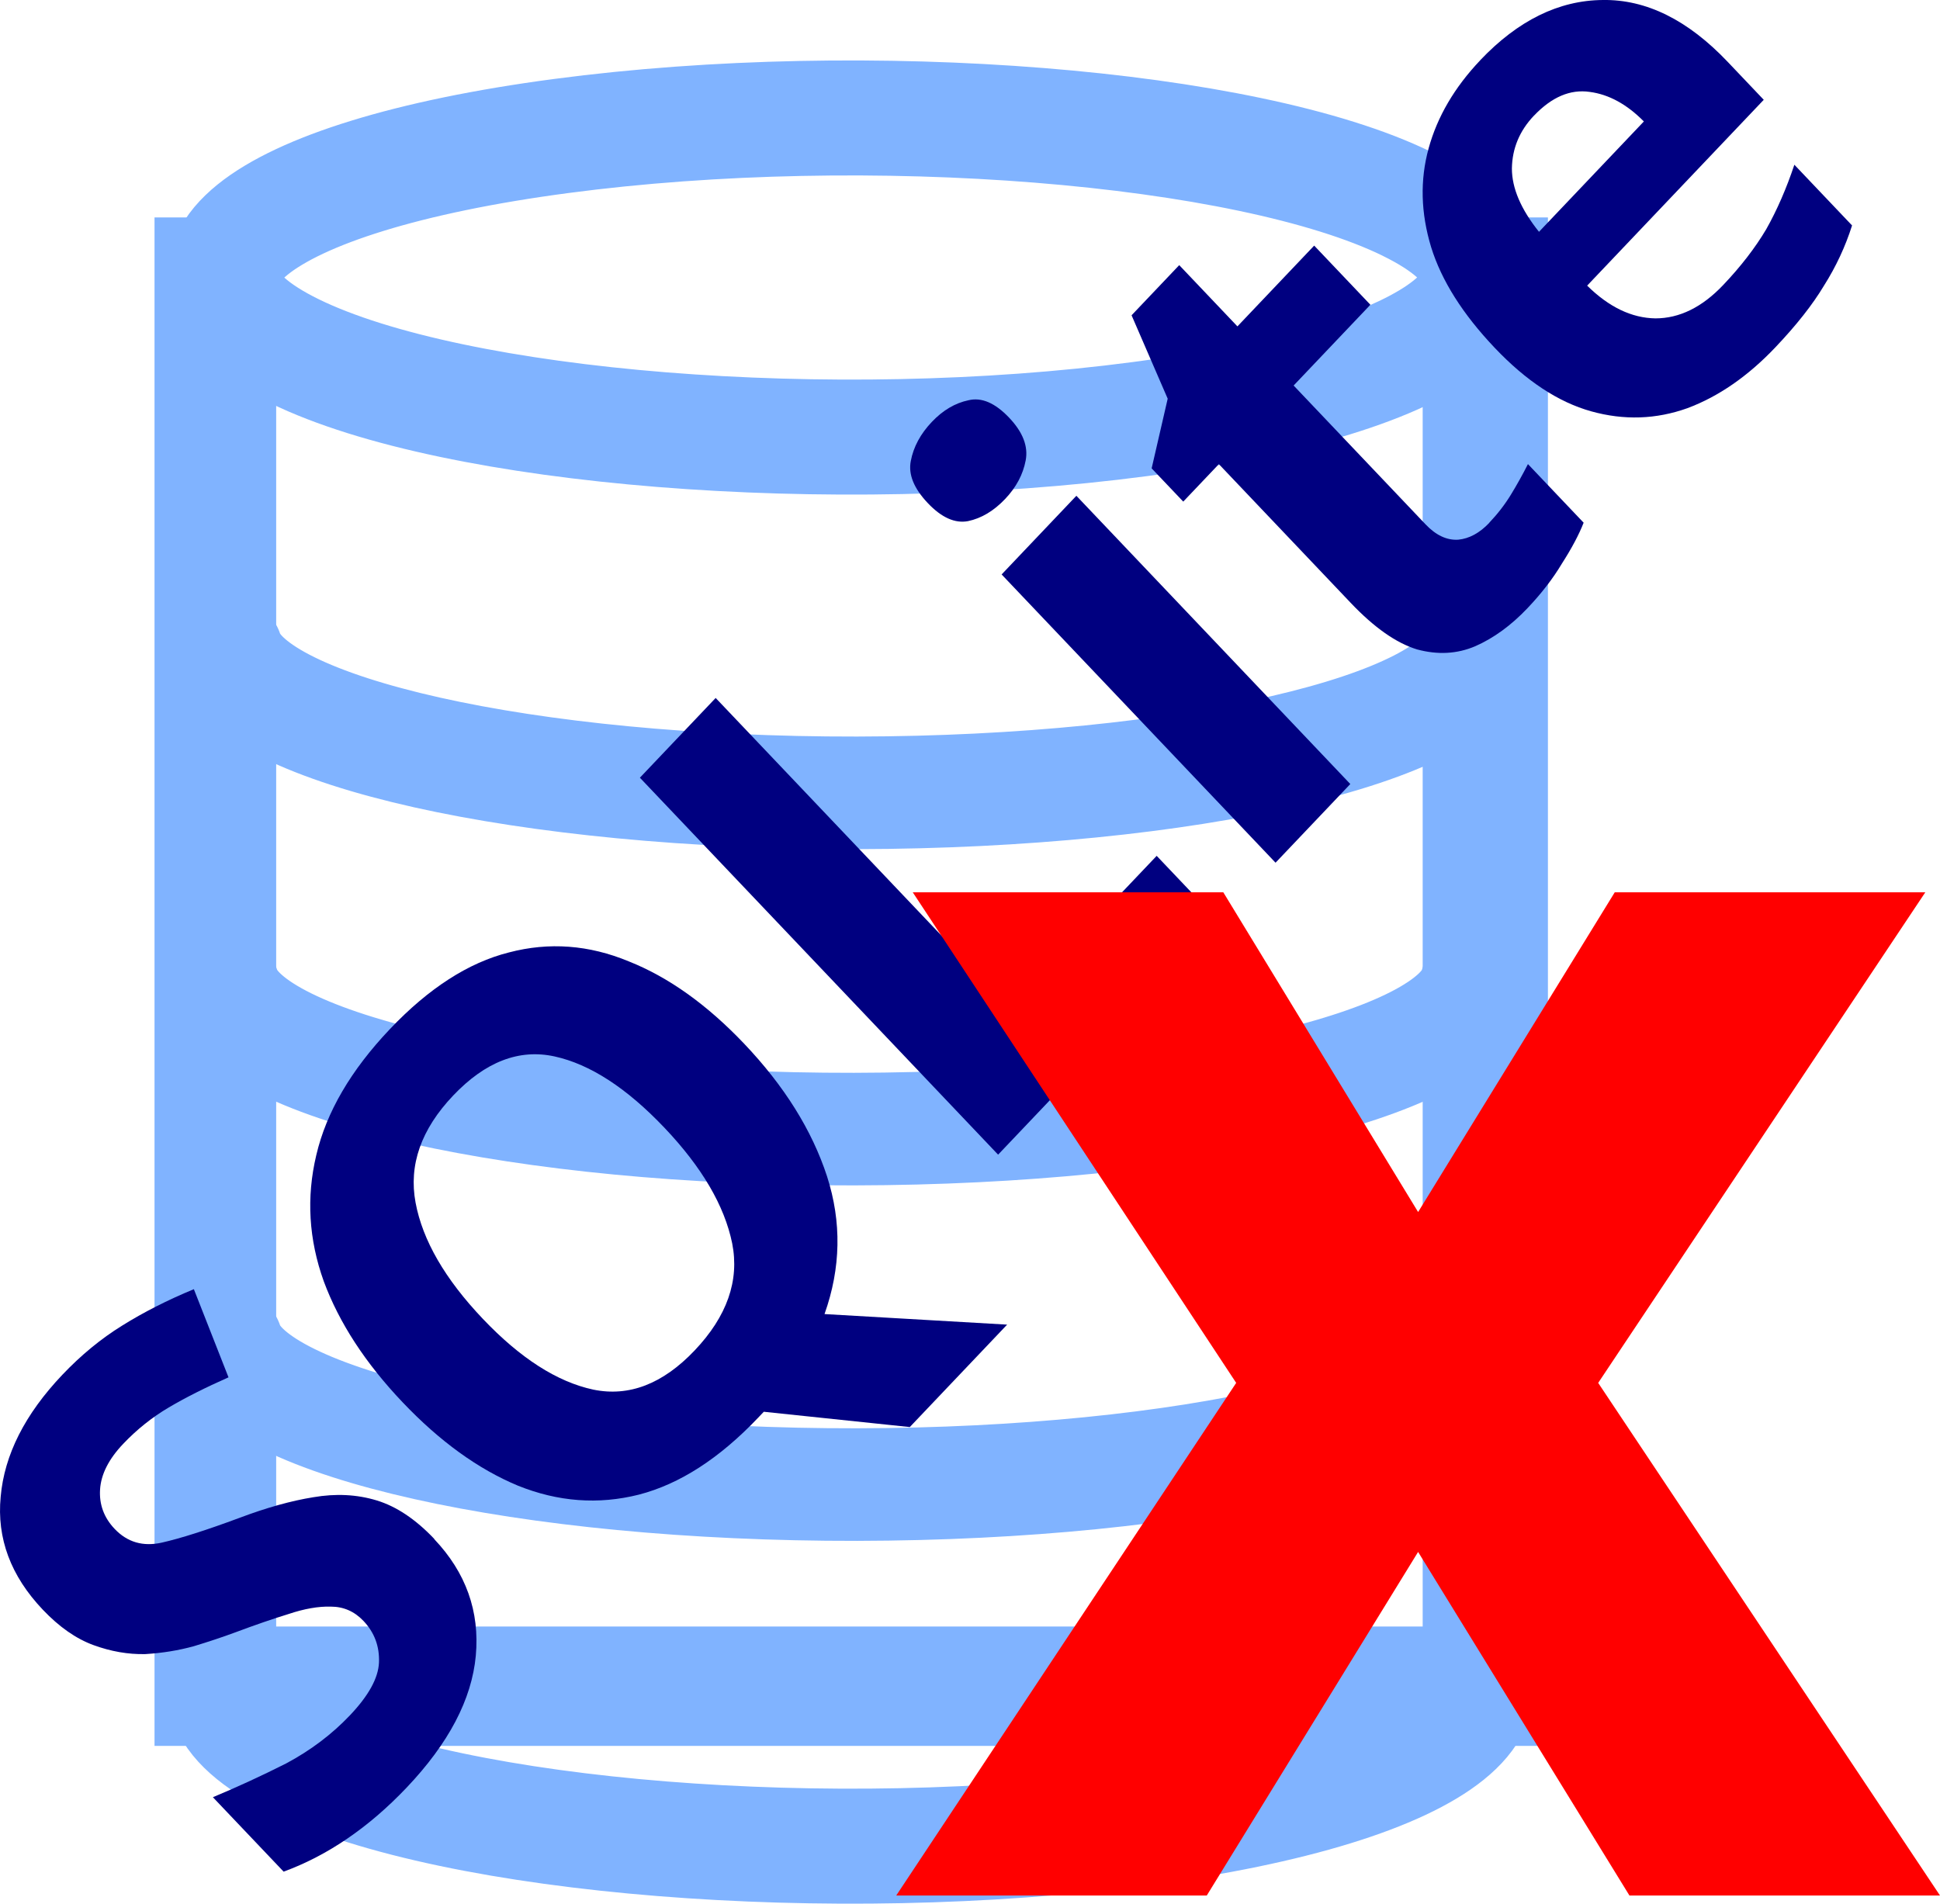
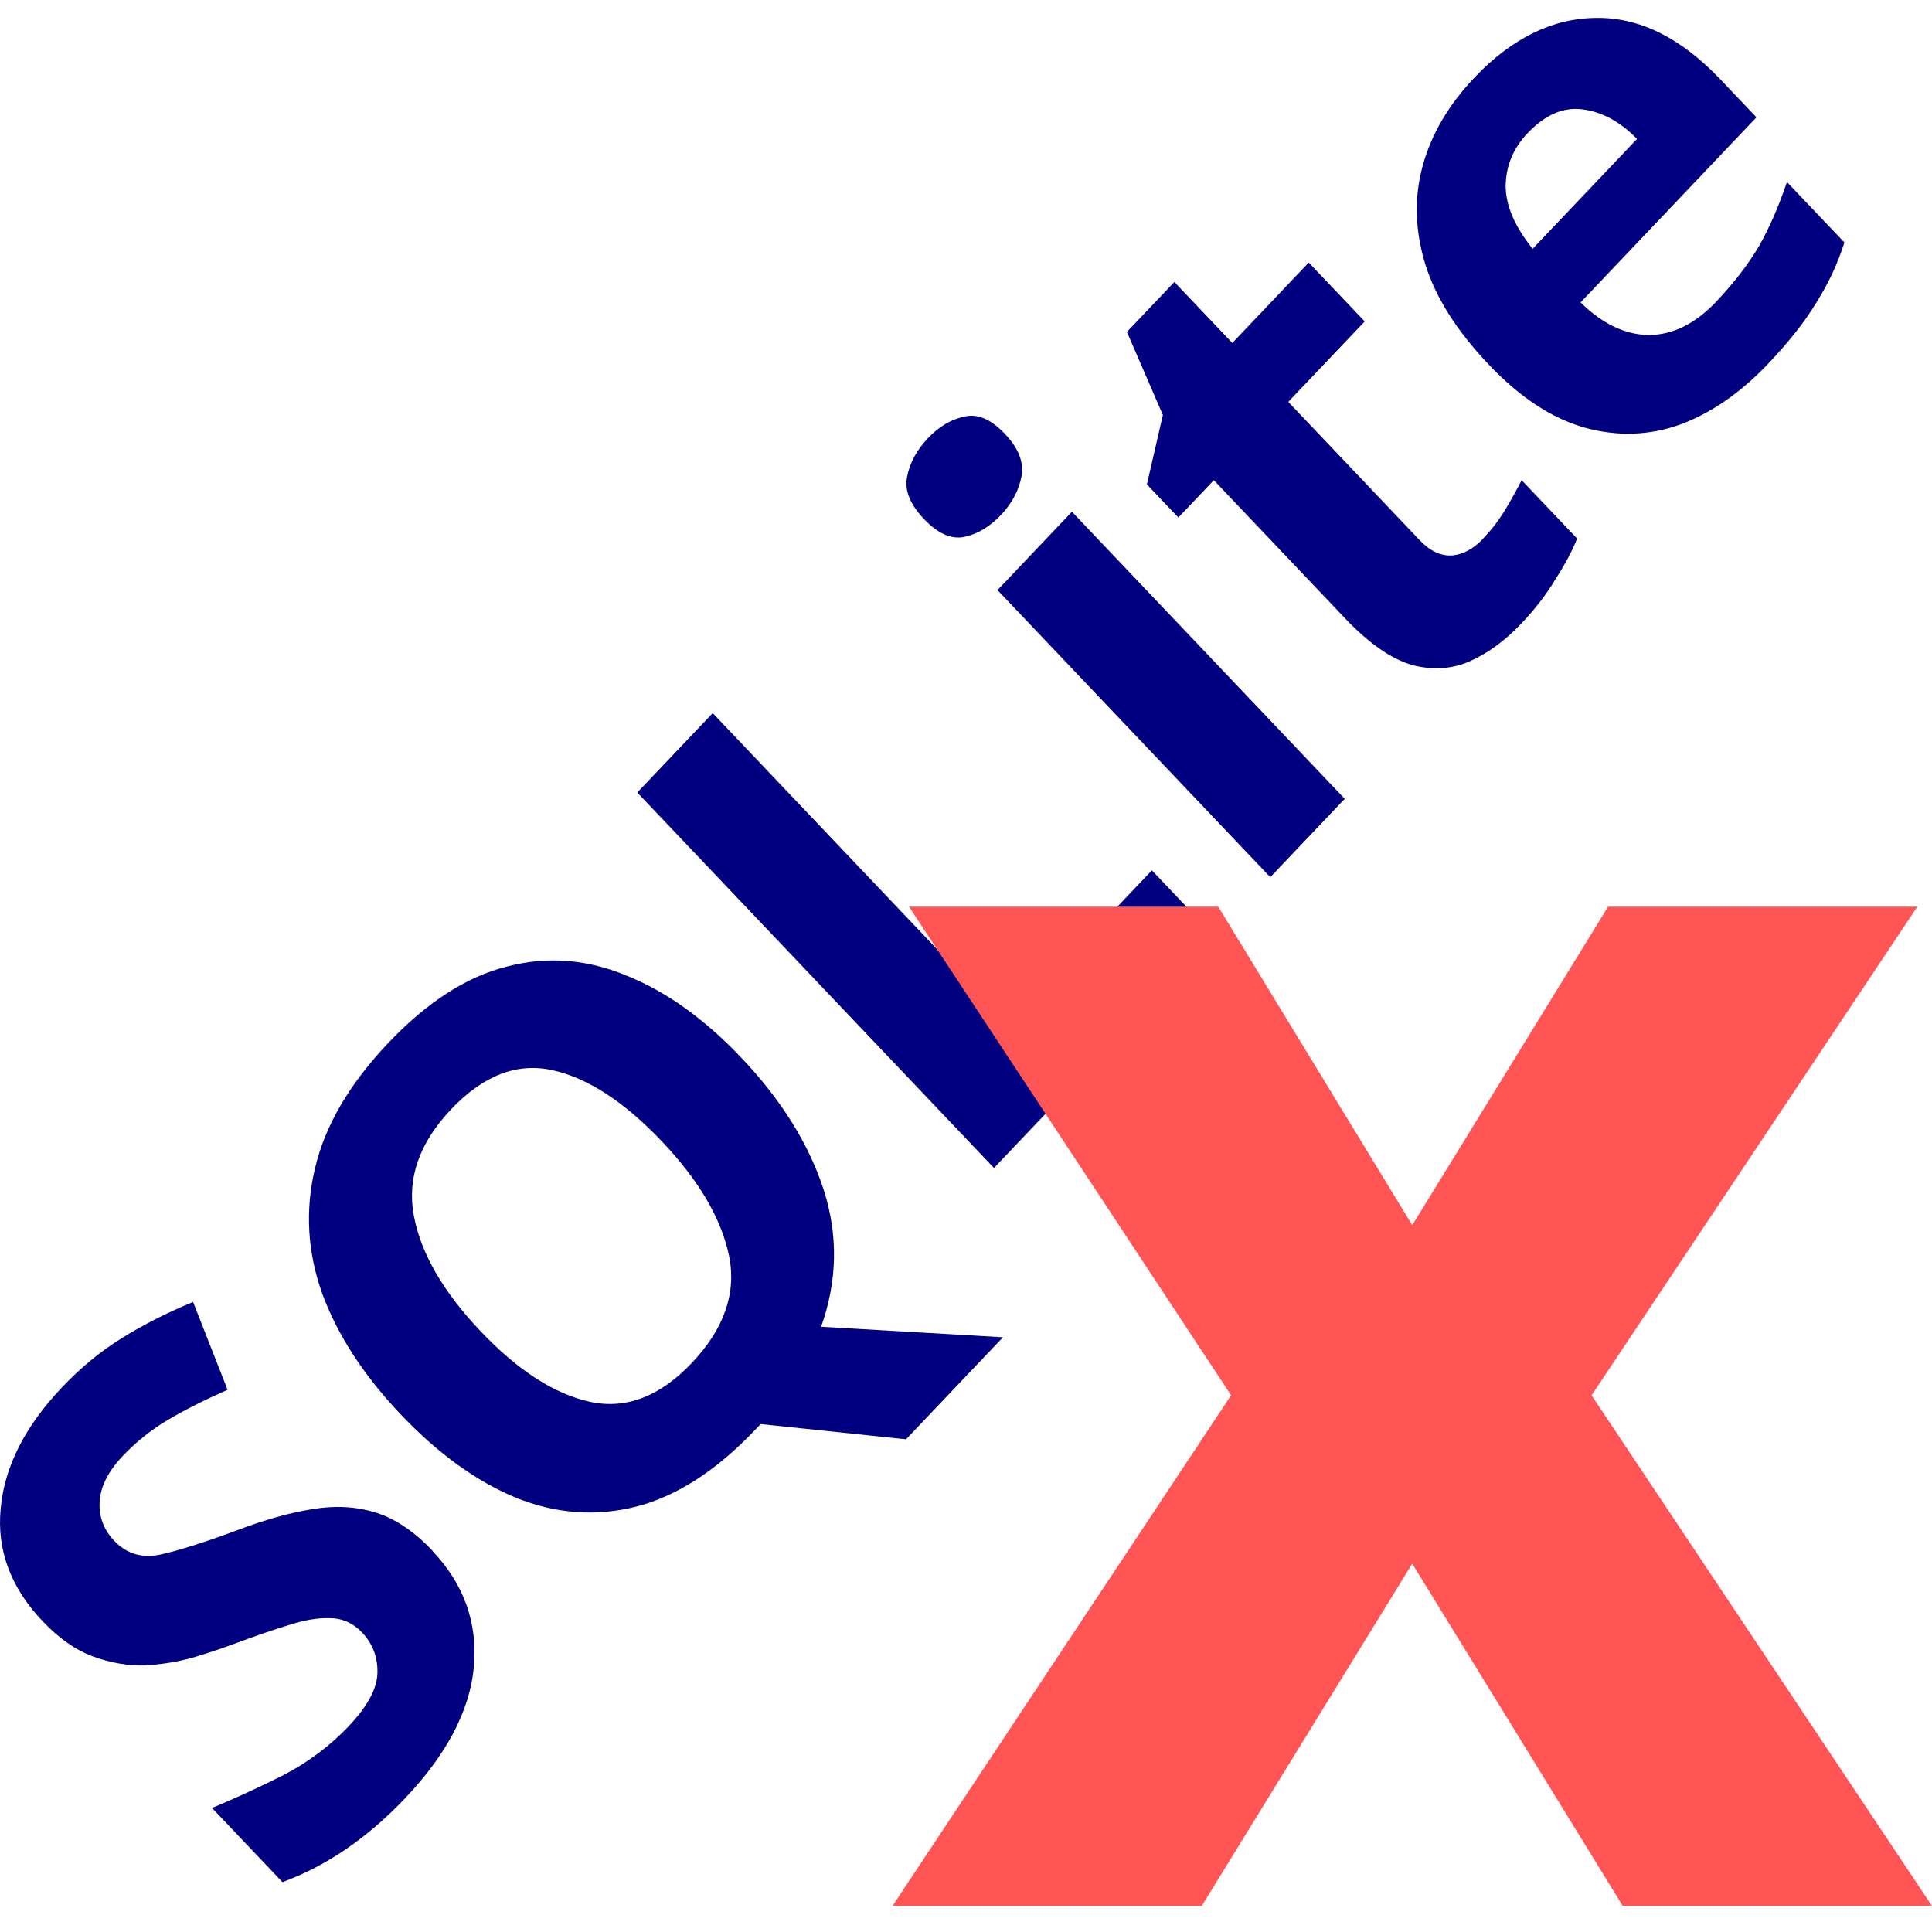
- <svg xmlns="http://www.w3.org/2000/svg" width="42.229" height="41.446" id="svg2" version="1.1">
+ <svg xmlns="http://www.w3.org/2000/svg" id="svg2" version="1.1" width="64" height="64" viewBox="0 0 64 64">
  <style id="current-color-scheme">.paper{color:#ffffff}.ink{color:#000080}</style>
-   <defs id="defs4" />
-   <g id="layer1" transform="translate(-12.22427,-1002.025)">
-     <g id="g3856" transform="matrix(0.6990419,0,0,0.7669307,9.742907,993.5295)" style="stroke:#80b3ff;stroke-width:3.389;stroke-miterlimit:4;stroke-dasharray:none">
-       <path id="path3012-6" style="fill:currentColor;fill-rule:evenodd;stroke-width:3.604;stroke-linecap:round;stroke-linejoin:round" transform="matrix(0.9762896,0,0,0.9057764,0.7526471,41.74582)" d="m 47.741,16.692 a 20,5 0 0 1 -8.507,6.743 20,5 0 0 1 -26.974,-2.126 20,5 0 0 1 8.501,-6.744 20,5 0 0 1 26.976,2.124" class="paper" />
-       <path id="rect3032" style="fill:currentColor;fill-rule:evenodd" d="m 10.056,18.944 h 40 v 40 h -40 z" class="paper" />
-       <path id="path3012" style="fill:currentColor;fill-rule:evenodd;stroke-width:3.604;stroke-linecap:round;stroke-linejoin:round" transform="matrix(0.9762896,0,0,0.9057764,0.7526472,1.745823)" d="m 47.741,16.692 a 20,5 0 0 1 -8.507,6.743 20,5 0 0 1 -26.974,-2.126 20,5 0 0 1 8.501,-6.744 20,5 0 0 1 26.976,2.124" class="paper" />
-       <path id="path3012-0" style="fill:currentColor;fill-rule:evenodd;stroke-width:3.671;stroke-linecap:round;stroke-linejoin:round" transform="matrix(0.9793945,0,0,0.8705486,0.7129074,12.69071)" d="M 49.96,19.317 A 20,5 0 0 1 30.146,24 20,5 0 0 1 10.061,19.39" class="paper" />
-       <path id="path3012-0-2" style="fill:currentColor;fill-rule:evenodd;stroke-width:3.671;stroke-linecap:round;stroke-linejoin:round" transform="matrix(0.9793945,0,0,0.8705486,0.6219979,22.23616)" d="M 49.96,19.317 A 20,5 0 0 1 30.146,24 20,5 0 0 1 10.061,19.39" class="paper" />
-       <path id="path3012-0-1" style="fill:currentColor;fill-rule:evenodd;stroke-width:3.671;stroke-linecap:round;stroke-linejoin:round" transform="matrix(0.9793945,0,0,0.8705486,0.712907,32.32708)" d="M 49.96,19.317 A 20,5 0 0 1 30.146,24 20,5 0 0 1 10.061,19.39" class="paper" />
-       <path id="path3084" d="M 10.455,19 V 59" style="fill:currentColor;stroke:#80b3ff;stroke-width:3.389;stroke-linecap:round;stroke-linejoin:miter;stroke-miterlimit:4;stroke-dasharray:none;stroke-opacity:1" class="paper" />
-       <path id="path3086" d="M 49.545,19 V 59" style="fill:currentColor;stroke:#80b3ff;stroke-width:3.389;stroke-linecap:round;stroke-linejoin:miter;stroke-miterlimit:4;stroke-dasharray:none;stroke-opacity:1" class="paper" />
-     </g>
-     <g aria-label="SQLite" transform="matrix(0.6892532,-0.7254228,0.6892532,0.7254228,0,0)" id="text3350" style="font-weight:bold;line-height:0%;-inkscape-font-specification:'sans-serif, Bold';letter-spacing:0px;word-spacing:0px;fill:currentColor;stroke-width:1px" class="ink">
-       <path d="m -698.02,729.467 q 0,1.505 -1.093,2.408 -1.077,0.887 -3.074,0.887 -1.79,0 -3.201,-0.681 v -2.234 q 0.808,0.349 1.664,0.65 0.871,0.285 1.727,0.285 0.887,0 1.252,-0.333 0.38,-0.349 0.38,-0.871 0,-0.428 -0.301,-0.729 -0.285,-0.301 -0.776,-0.555 -0.491,-0.269 -1.125,-0.57 -0.396,-0.19 -0.856,-0.444 -0.46,-0.269 -0.887,-0.65 -0.412,-0.396 -0.681,-0.951 -0.269,-0.555 -0.269,-1.331 0,-1.521 1.03,-2.361 1.03,-0.856 2.805,-0.856 0.887,0 1.68,0.206 0.808,0.206 1.68,0.586 l -0.776,1.87 q -0.776,-0.317 -1.394,-0.491 -0.618,-0.174 -1.268,-0.174 -0.681,0 -1.046,0.317 -0.364,0.317 -0.364,0.824 0,0.602 0.539,0.951 0.539,0.349 1.6,0.856 0.871,0.412 1.474,0.856 0.618,0.444 0.951,1.046 0.333,0.602 0.333,1.489 z" style="font-size:15.845px;line-height:120%" id="path27" />
-       <path d="m -685.692,726.931 q 0,1.901 -0.681,3.296 -0.681,1.379 -2.107,2.028 l 2.725,3.042 h -3.074 l -2.076,-2.535 h -0.174 q -1.838,0 -3.042,-0.729 -1.188,-0.729 -1.775,-2.044 -0.57,-1.315 -0.57,-3.074 0,-1.759 0.57,-3.058 0.586,-1.299 1.775,-2.012 1.204,-0.729 3.058,-0.729 1.838,0 3.026,0.729 1.188,0.713 1.759,2.028 0.586,1.299 0.586,3.058 z m -8.255,0 q 0,1.775 0.681,2.805 0.681,1.014 2.187,1.014 1.537,0 2.202,-1.014 0.665,-1.03 0.665,-2.805 0,-1.79 -0.665,-2.805 -0.665,-1.014 -2.187,-1.014 -1.521,0 -2.202,1.014 -0.681,1.014 -0.681,2.805 z" style="font-size:15.845px;line-height:120%" id="path29" />
-       <path d="m -683.347,732.604 v -11.313 h 2.393 v 9.333 h 4.595 v 1.981 z" style="font-size:15.845px;line-height:120%" id="path31" />
-       <path d="m -673.397,720.562 q 0.523,0 0.903,0.254 0.38,0.238 0.38,0.903 0,0.65 -0.38,0.903 -0.38,0.254 -0.903,0.254 -0.539,0 -0.919,-0.254 -0.364,-0.254 -0.364,-0.903 0,-0.665 0.364,-0.903 0.38,-0.254 0.919,-0.254 z m 1.173,3.391 v 8.651 h -2.361 v -8.651 z" style="font-size:15.845px;line-height:120%" id="path33" />
-       <path d="m -666.108,730.877 q 0.396,0 0.761,-0.079 0.364,-0.079 0.729,-0.19 v 1.759 q -0.38,0.158 -0.951,0.269 -0.555,0.127 -1.22,0.127 -0.776,0 -1.394,-0.254 -0.602,-0.254 -0.967,-0.871 -0.349,-0.634 -0.349,-1.743 v -4.167 h -1.125 v -0.998 l 1.299,-0.792 0.681,-1.822 h 1.505 v 1.838 h 2.424 v 1.775 h -2.424 v 4.167 q 0,0.491 0.285,0.745 0.285,0.238 0.745,0.238 z" style="font-size:15.845px;line-height:120%" id="path35" />
-       <path d="m -659.31,723.794 q 1.79,0 2.836,1.03 1.046,1.014 1.046,2.9 v 1.141 h -5.577 q 0.032,0.998 0.586,1.569 0.57,0.57 1.569,0.57 0.84,0 1.521,-0.158 0.681,-0.174 1.41,-0.523 v 1.822 q -0.634,0.317 -1.347,0.46 -0.697,0.158 -1.695,0.158 -1.299,0 -2.298,-0.475 -0.998,-0.491 -1.569,-1.474 -0.57,-0.982 -0.57,-2.472 0,-1.521 0.507,-2.519 0.523,-1.014 1.442,-1.521 0.919,-0.507 2.139,-0.507 z m 0.016,1.68 q -0.681,0 -1.141,0.444 -0.444,0.444 -0.523,1.379 h 3.312 q -0.016,-0.792 -0.412,-1.299 -0.396,-0.523 -1.236,-0.523 z" style="font-size:15.845px;line-height:120%" id="path37" />
-     </g>
-     <g aria-label="x" id="text4149" style="line-height:0%;letter-spacing:0px;word-spacing:0px;fill:#ff0000;stroke-width:1px">
-       <path d="m 39.133,1032.132 -7.04,-10.68 h 6.76 l 4.24,6.96 4.28,-6.96 h 6.76 l -7.12,10.68 7.44,11.16 h -6.76 l -4.6,-7.48 -4.6,7.48 h -6.76 z" style="font-weight:bold;font-size:40px;line-height:1.25;-inkscape-font-specification:'Sans Bold'" id="path40" />
+   <defs id="defs29" />
+   <g transform="translate(0,0.5933) scale(1.515539)" id="g24">
+     <defs id="defs4" />
+     <g id="layer1" transform="translate(-12.22427,-1002.025)">
+       <g id="g3856" transform="matrix(0.6990419,0,0,0.7669307,9.742907,993.5295)" style="stroke:currentColor;stroke-width:3.389;stroke-miterlimit:4;stroke-dasharray:none" class="paper">
+         <path id="path3012-6" style="fill:currentColor;fill-rule:evenodd;stroke-width:3.604;stroke-linecap:round;stroke-linejoin:round" transform="matrix(0.9762896,0,0,0.9057764,0.7526471,41.74582)" d="m 47.741,16.692 a 20,5 0 0 1 -8.507,6.743 20,5 0 0 1 -26.974,-2.126 20,5 0 0 1 8.501,-6.744 20,5 0 0 1 26.976,2.124" class="paper" />
+         <path id="rect3032" style="fill:currentColor;fill-rule:evenodd" d="m 10.056,18.944 h 40 v 40 h -40 z" class="paper" />
+         <path id="path3012" style="fill:currentColor;fill-rule:evenodd;stroke-width:3.604;stroke-linecap:round;stroke-linejoin:round" transform="matrix(0.9762896,0,0,0.9057764,0.7526472,1.745823)" d="m 47.741,16.692 a 20,5 0 0 1 -8.507,6.743 20,5 0 0 1 -26.974,-2.126 20,5 0 0 1 8.501,-6.744 20,5 0 0 1 26.976,2.124" class="paper" />
+         <path id="path3012-0" style="fill:currentColor;fill-rule:evenodd;stroke-width:3.671;stroke-linecap:round;stroke-linejoin:round" transform="matrix(0.9793945,0,0,0.8705486,0.7129074,12.69071)" d="M 49.96,19.317 A 20,5 0 0 1 30.146,24 20,5 0 0 1 10.061,19.39" class="paper" />
+         <path id="path3012-0-2" style="fill:currentColor;fill-rule:evenodd;stroke-width:3.671;stroke-linecap:round;stroke-linejoin:round" transform="matrix(0.9793945,0,0,0.8705486,0.6219979,22.23616)" d="M 49.96,19.317 A 20,5 0 0 1 30.146,24 20,5 0 0 1 10.061,19.39" class="paper" />
+         <path id="path3012-0-1" style="fill:currentColor;fill-rule:evenodd;stroke-width:3.671;stroke-linecap:round;stroke-linejoin:round" transform="matrix(0.9793945,0,0,0.8705486,0.712907,32.32708)" d="M 49.96,19.317 A 20,5 0 0 1 30.146,24 20,5 0 0 1 10.061,19.39" class="paper" />
+         <path id="path3084" d="M 10.455,19 V 59" style="fill:currentColor;stroke:currentColor;stroke-width:3.389;stroke-linecap:round;stroke-linejoin:miter;stroke-miterlimit:4;stroke-dasharray:none;stroke-opacity:1" class="paper" />
+         <path id="path3086" d="M 49.545,19 V 59" style="fill:currentColor;stroke:currentColor;stroke-width:3.389;stroke-linecap:round;stroke-linejoin:miter;stroke-miterlimit:4;stroke-dasharray:none;stroke-opacity:1" class="paper" />
+       </g>
+       <g aria-label="SQLite" transform="matrix(0.6892532,-0.7254228,0.6892532,0.7254228,0,0)" id="text3350" style="font-weight:bold;line-height:0%;-inkscape-font-specification:'sans-serif, Bold';letter-spacing:0px;word-spacing:0px;fill:currentColor;stroke-width:1px" class="ink">
+         <path d="m -698.02,729.467 q 0,1.505 -1.093,2.408 -1.077,0.887 -3.074,0.887 -1.79,0 -3.201,-0.681 v -2.234 q 0.808,0.349 1.664,0.65 0.871,0.285 1.727,0.285 0.887,0 1.252,-0.333 0.38,-0.349 0.38,-0.871 0,-0.428 -0.301,-0.729 -0.285,-0.301 -0.776,-0.555 -0.491,-0.269 -1.125,-0.57 -0.396,-0.19 -0.856,-0.444 -0.46,-0.269 -0.887,-0.65 -0.412,-0.396 -0.681,-0.951 -0.269,-0.555 -0.269,-1.331 0,-1.521 1.03,-2.361 1.03,-0.856 2.805,-0.856 0.887,0 1.68,0.206 0.808,0.206 1.68,0.586 l -0.776,1.87 q -0.776,-0.317 -1.394,-0.491 -0.618,-0.174 -1.268,-0.174 -0.681,0 -1.046,0.317 -0.364,0.317 -0.364,0.824 0,0.602 0.539,0.951 0.539,0.349 1.6,0.856 0.871,0.412 1.474,0.856 0.618,0.444 0.951,1.046 0.333,0.602 0.333,1.489 z" style="font-size:15.845px;line-height:120%" id="path27" />
+         <path d="m -685.692,726.931 q 0,1.901 -0.681,3.296 -0.681,1.379 -2.107,2.028 l 2.725,3.042 h -3.074 l -2.076,-2.535 h -0.174 q -1.838,0 -3.042,-0.729 -1.188,-0.729 -1.775,-2.044 -0.57,-1.315 -0.57,-3.074 0,-1.759 0.57,-3.058 0.586,-1.299 1.775,-2.012 1.204,-0.729 3.058,-0.729 1.838,0 3.026,0.729 1.188,0.713 1.759,2.028 0.586,1.299 0.586,3.058 z m -8.255,0 q 0,1.775 0.681,2.805 0.681,1.014 2.187,1.014 1.537,0 2.202,-1.014 0.665,-1.03 0.665,-2.805 0,-1.79 -0.665,-2.805 -0.665,-1.014 -2.187,-1.014 -1.521,0 -2.202,1.014 -0.681,1.014 -0.681,2.805 z" style="font-size:15.845px;line-height:120%" id="path29" />
+         <path d="m -683.347,732.604 v -11.313 h 2.393 v 9.333 h 4.595 v 1.981 z" style="font-size:15.845px;line-height:120%" id="path31" />
+         <path d="m -673.397,720.562 q 0.523,0 0.903,0.254 0.38,0.238 0.38,0.903 0,0.65 -0.38,0.903 -0.38,0.254 -0.903,0.254 -0.539,0 -0.919,-0.254 -0.364,-0.254 -0.364,-0.903 0,-0.665 0.364,-0.903 0.38,-0.254 0.919,-0.254 z m 1.173,3.391 v 8.651 h -2.361 v -8.651 z" style="font-size:15.845px;line-height:120%" id="path33" />
+         <path d="m -666.108,730.877 q 0.396,0 0.761,-0.079 0.364,-0.079 0.729,-0.19 v 1.759 q -0.38,0.158 -0.951,0.269 -0.555,0.127 -1.22,0.127 -0.776,0 -1.394,-0.254 -0.602,-0.254 -0.967,-0.871 -0.349,-0.634 -0.349,-1.743 v -4.167 h -1.125 v -0.998 l 1.299,-0.792 0.681,-1.822 h 1.505 v 1.838 h 2.424 v 1.775 h -2.424 v 4.167 q 0,0.491 0.285,0.745 0.285,0.238 0.745,0.238 z" style="font-size:15.845px;line-height:120%" id="path35" />
+         <path d="m -659.31,723.794 q 1.79,0 2.836,1.03 1.046,1.014 1.046,2.9 v 1.141 h -5.577 q 0.032,0.998 0.586,1.569 0.57,0.57 1.569,0.57 0.84,0 1.521,-0.158 0.681,-0.174 1.41,-0.523 v 1.822 q -0.634,0.317 -1.347,0.46 -0.697,0.158 -1.695,0.158 -1.299,0 -2.298,-0.475 -0.998,-0.491 -1.569,-1.474 -0.57,-0.982 -0.57,-2.472 0,-1.521 0.507,-2.519 0.523,-1.014 1.442,-1.521 0.919,-0.507 2.139,-0.507 z m 0.016,1.68 q -0.681,0 -1.141,0.444 -0.444,0.444 -0.523,1.379 h 3.312 q -0.016,-0.792 -0.412,-1.299 -0.396,-0.523 -1.236,-0.523 z" style="font-size:15.845px;line-height:120%" id="path37" />
+       </g>
+       <g aria-label="x" id="text4149" style="line-height:0%;letter-spacing:0px;word-spacing:0px;fill:#ff5555;stroke-width:1px">
+         <path d="m 39.133,1032.132 -7.04,-10.68 h 6.76 l 4.24,6.96 4.28,-6.96 h 6.76 l -7.12,10.68 7.44,11.16 h -6.76 l -4.6,-7.48 -4.6,7.48 h -6.76 z" style="font-weight:bold;font-size:40px;line-height:1.25;-inkscape-font-specification:'Sans Bold'" id="path40" />
+       </g>
    </g>
  </g>
</svg>
